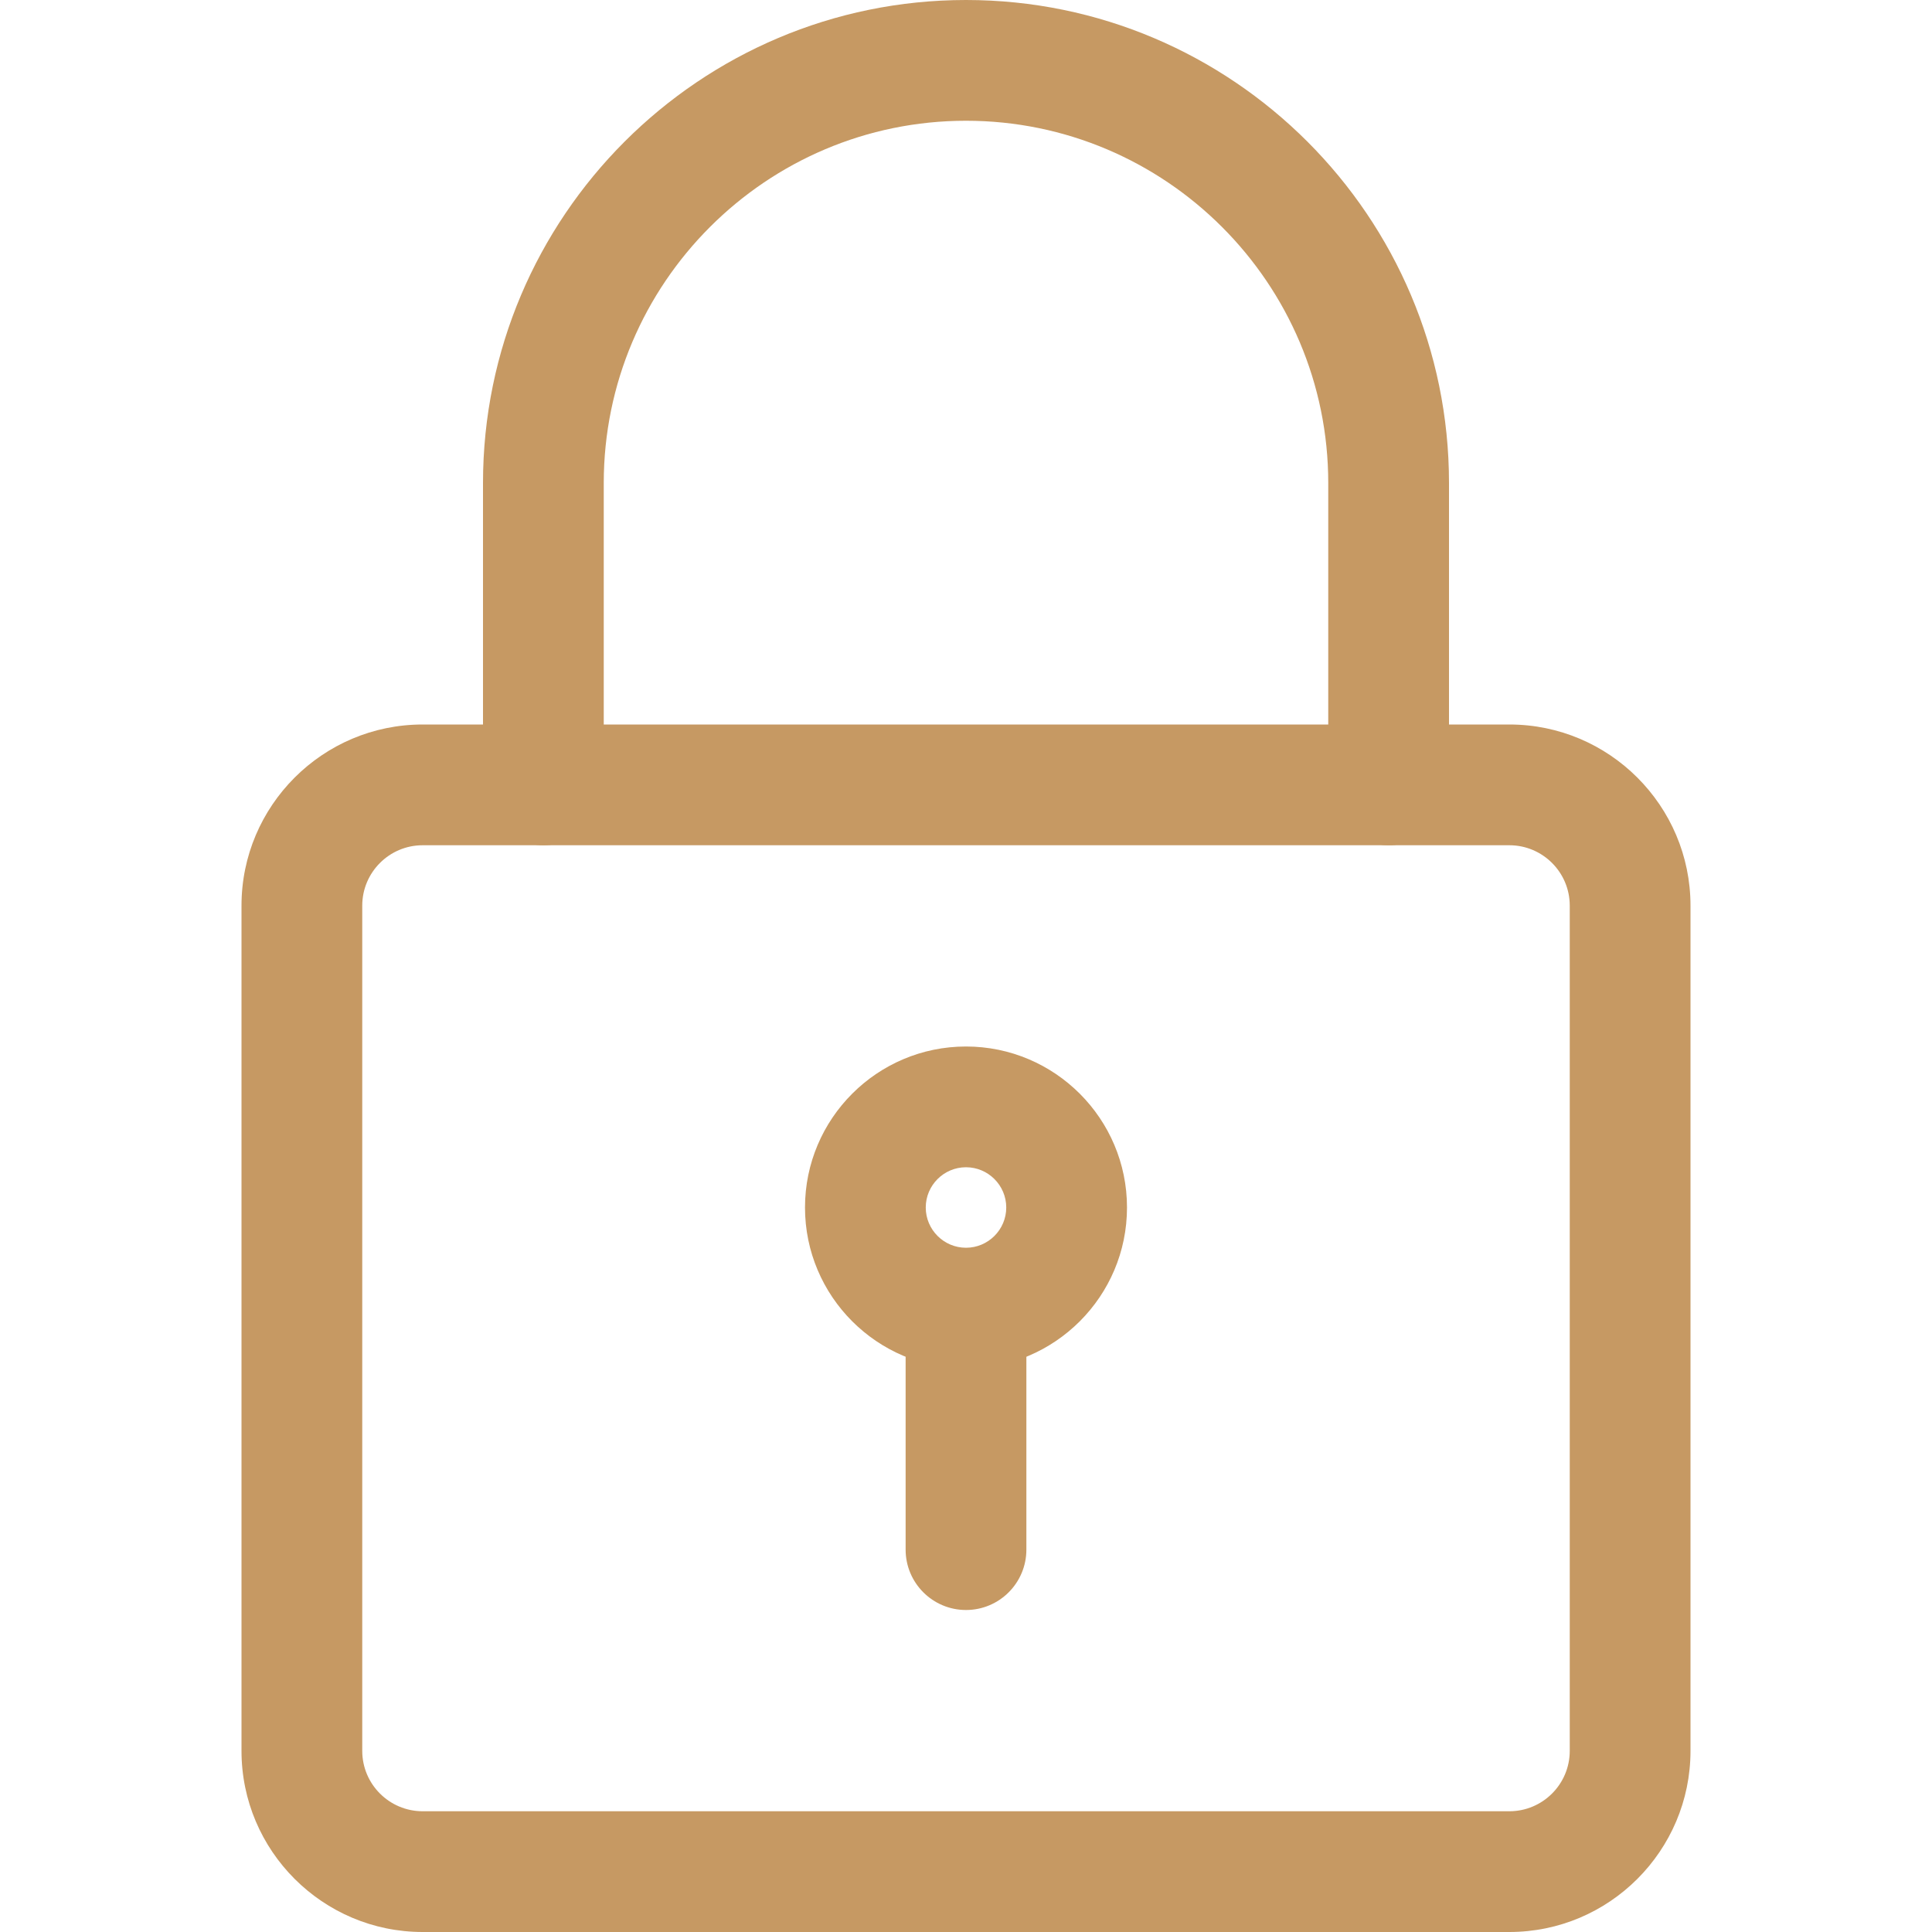
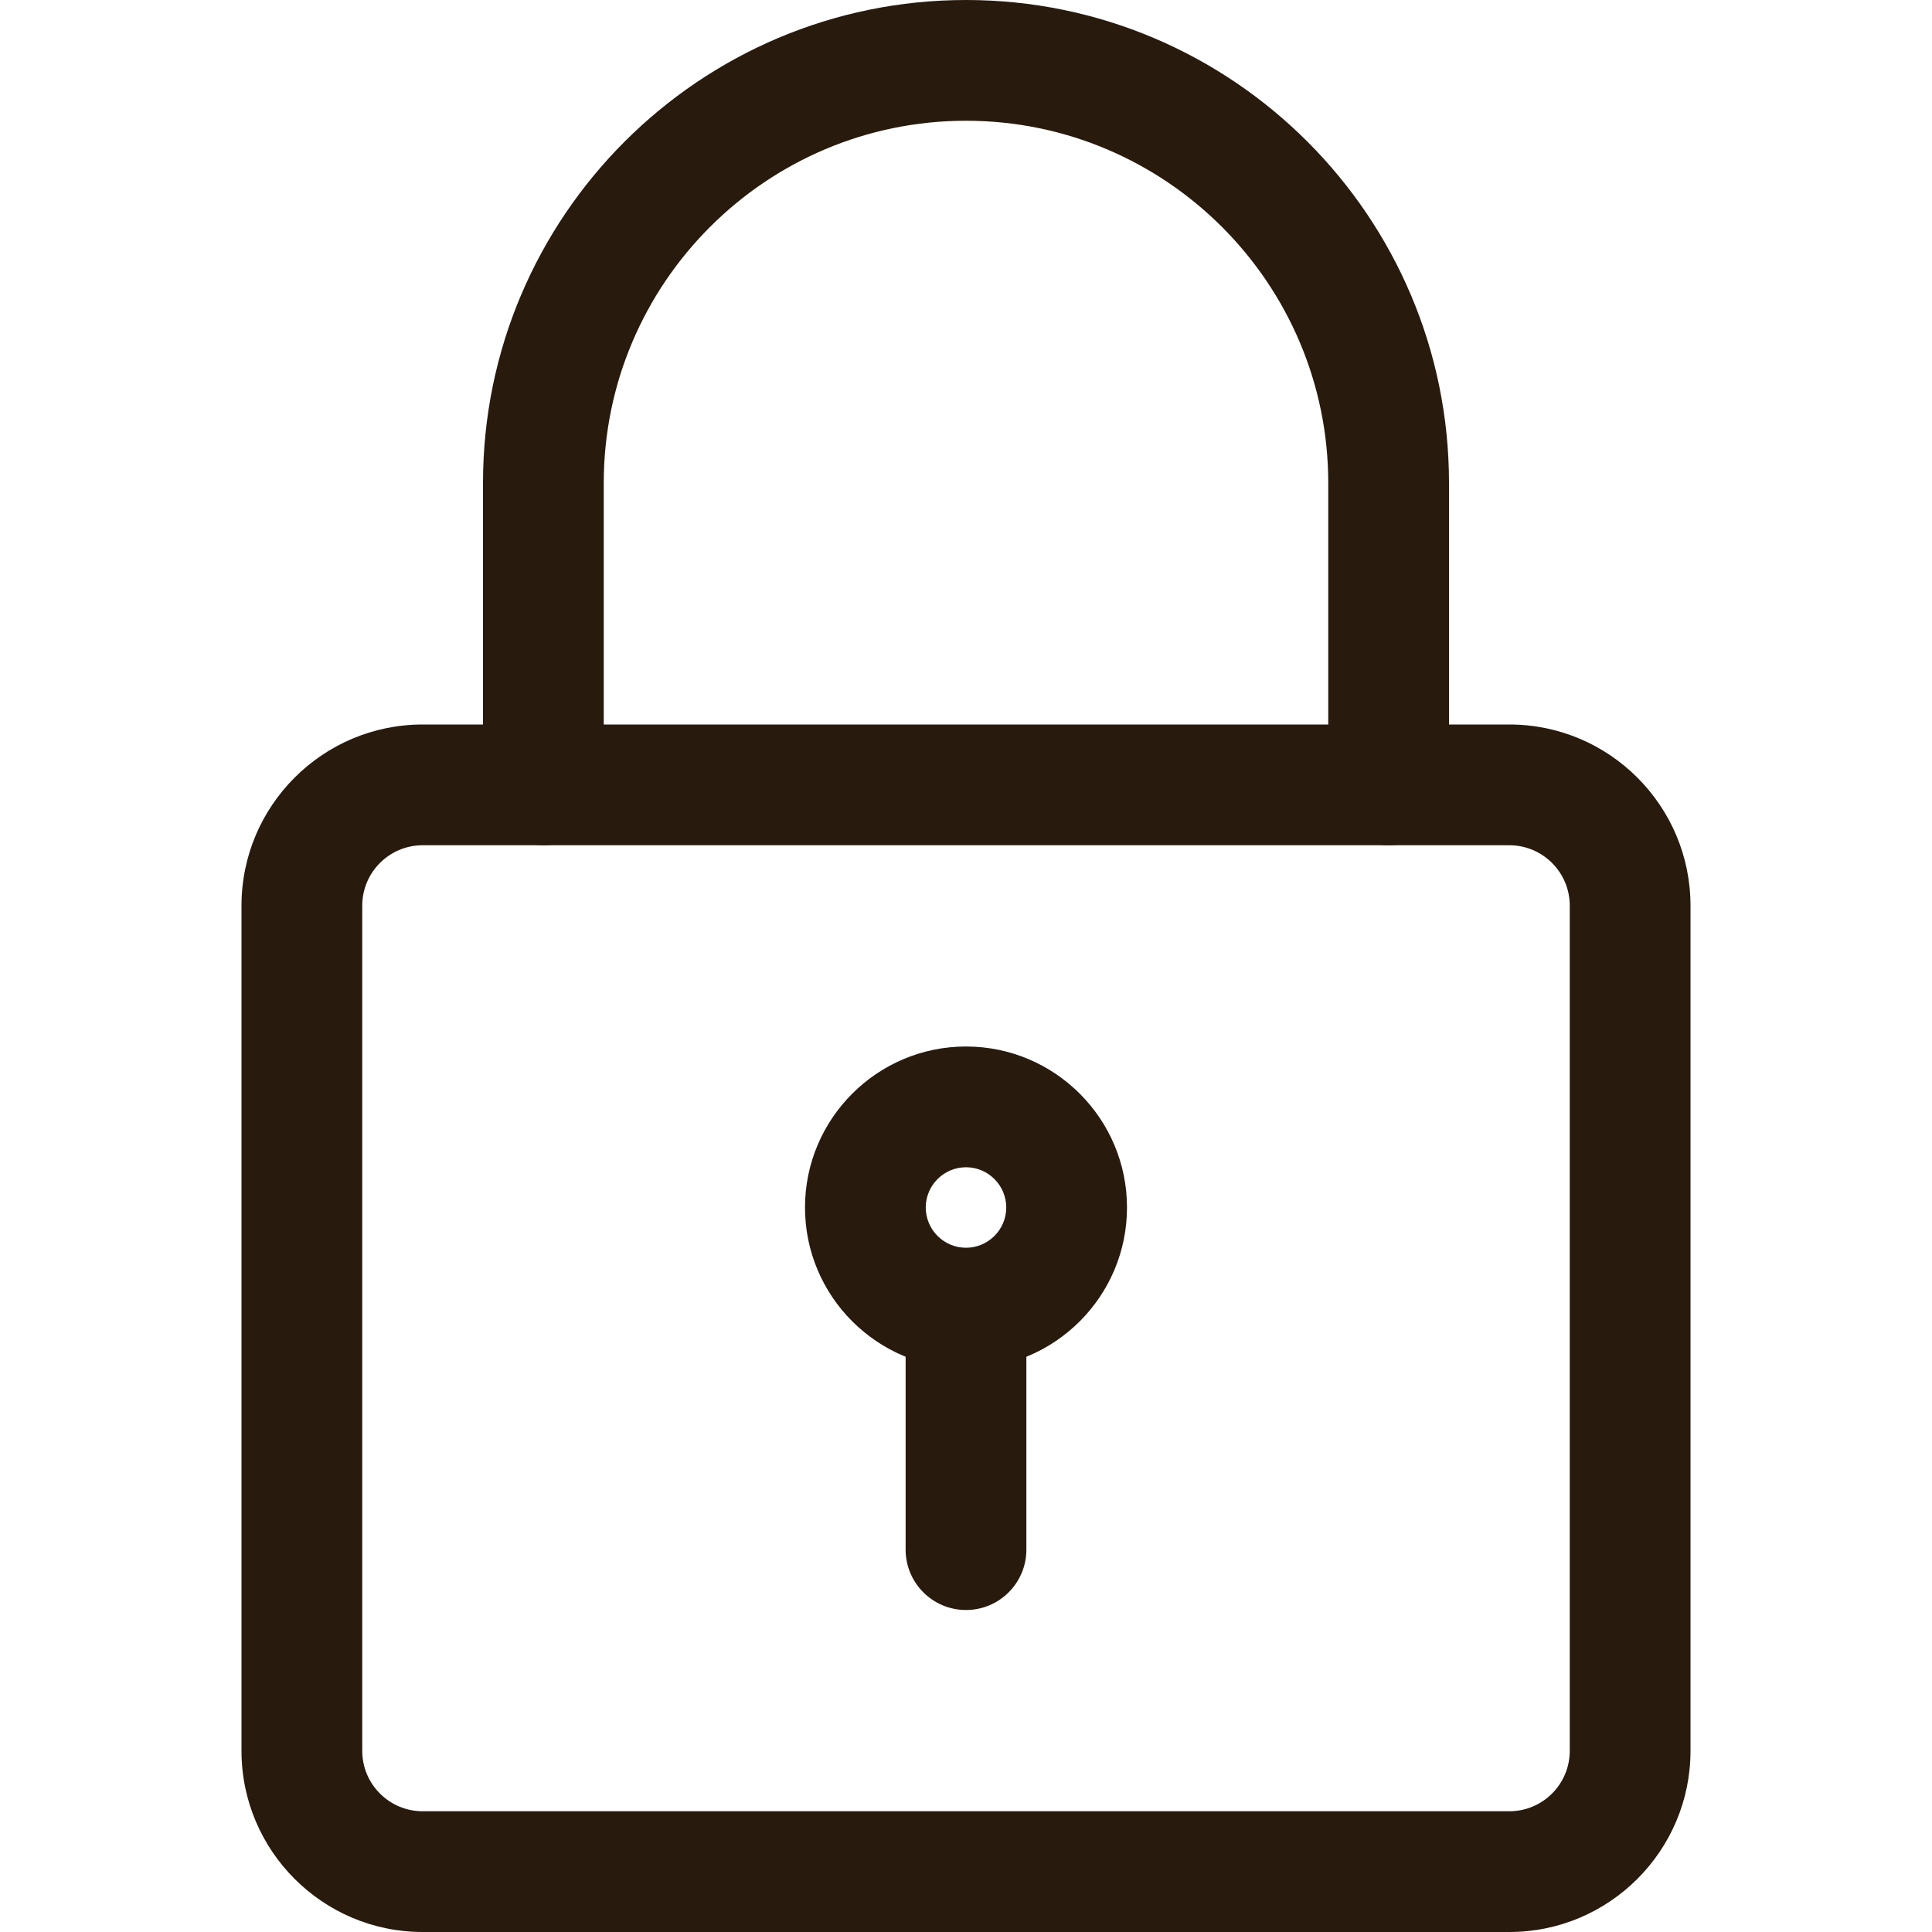
<svg xmlns="http://www.w3.org/2000/svg" id="_x31__x2C_5" enable-background="new 0 0 24 24" height="512" viewBox="0 0 24 24" width="512">
-   <path fill="#c69963" d="m18.75 24h-13.5c-1.24 0-2.25-1.009-2.25-2.25v-10.5c0-1.241 1.01-2.25 2.25-2.25h13.5c1.24 0 2.25 1.009 2.25 2.25v10.5c0 1.241-1.01 2.25-2.25 2.25zm-13.5-13.5c-.413 0-.75.336-.75.75v10.5c0 .414.337.75.75.75h13.5c.413 0 .75-.336.75-.75v-10.5c0-.414-.337-.75-.75-.75z" />
-   <path fill="#c69963" d="m17.25 10.5c-.414 0-.75-.336-.75-.75v-3.75c0-2.481-2.019-4.5-4.5-4.5s-4.5 2.019-4.5 4.5v3.75c0 .414-.336.75-.75.75s-.75-.336-.75-.75v-3.75c0-3.309 2.691-6 6-6s6 2.691 6 6v3.75c0 .414-.336.75-.75.75z" />
-   <path fill="#c69963" d="m12 17c-1.103 0-2-.897-2-2s.897-2 2-2 2 .897 2 2-.897 2-2 2zm0-2.5c-.275 0-.5.224-.5.5s.225.5.5.5.5-.224.5-.5-.225-.5-.5-.5z" />
-   <path fill="#c69963" d="m12 20c-.414 0-.75-.336-.75-.75v-2.75c0-.414.336-.75.75-.75s.75.336.75.75v2.75c0 .414-.336.75-.75.75z" />
+   <path fill="#281a0d" d="m18.75 24h-13.5c-1.24 0-2.25-1.009-2.25-2.25v-10.5c0-1.241 1.01-2.25 2.25-2.25h13.5c1.24 0 2.25 1.009 2.25 2.25v10.5c0 1.241-1.01 2.25-2.25 2.25zm-13.5-13.5c-.413 0-.75.336-.75.75v10.5c0 .414.337.75.75.75h13.5c.413 0 .75-.336.75-.75v-10.5c0-.414-.337-.75-.75-.75z" />
+   <path fill="#281a0d" d="m17.25 10.5c-.414 0-.75-.336-.75-.75v-3.75c0-2.481-2.019-4.5-4.5-4.5s-4.5 2.019-4.5 4.5v3.75c0 .414-.336.75-.75.75s-.75-.336-.75-.75v-3.75c0-3.309 2.691-6 6-6s6 2.691 6 6v3.75c0 .414-.336.75-.75.75z" />
+   <path fill="#281a0d" d="m12 17c-1.103 0-2-.897-2-2s.897-2 2-2 2 .897 2 2-.897 2-2 2zm0-2.5c-.275 0-.5.224-.5.5s.225.5.5.5.5-.224.5-.5-.225-.5-.5-.5z" />
+   <path fill="#281a0d" d="m12 20c-.414 0-.75-.336-.75-.75v-2.75c0-.414.336-.75.75-.75s.75.336.75.75v2.75c0 .414-.336.75-.75.75z" />
</svg>
